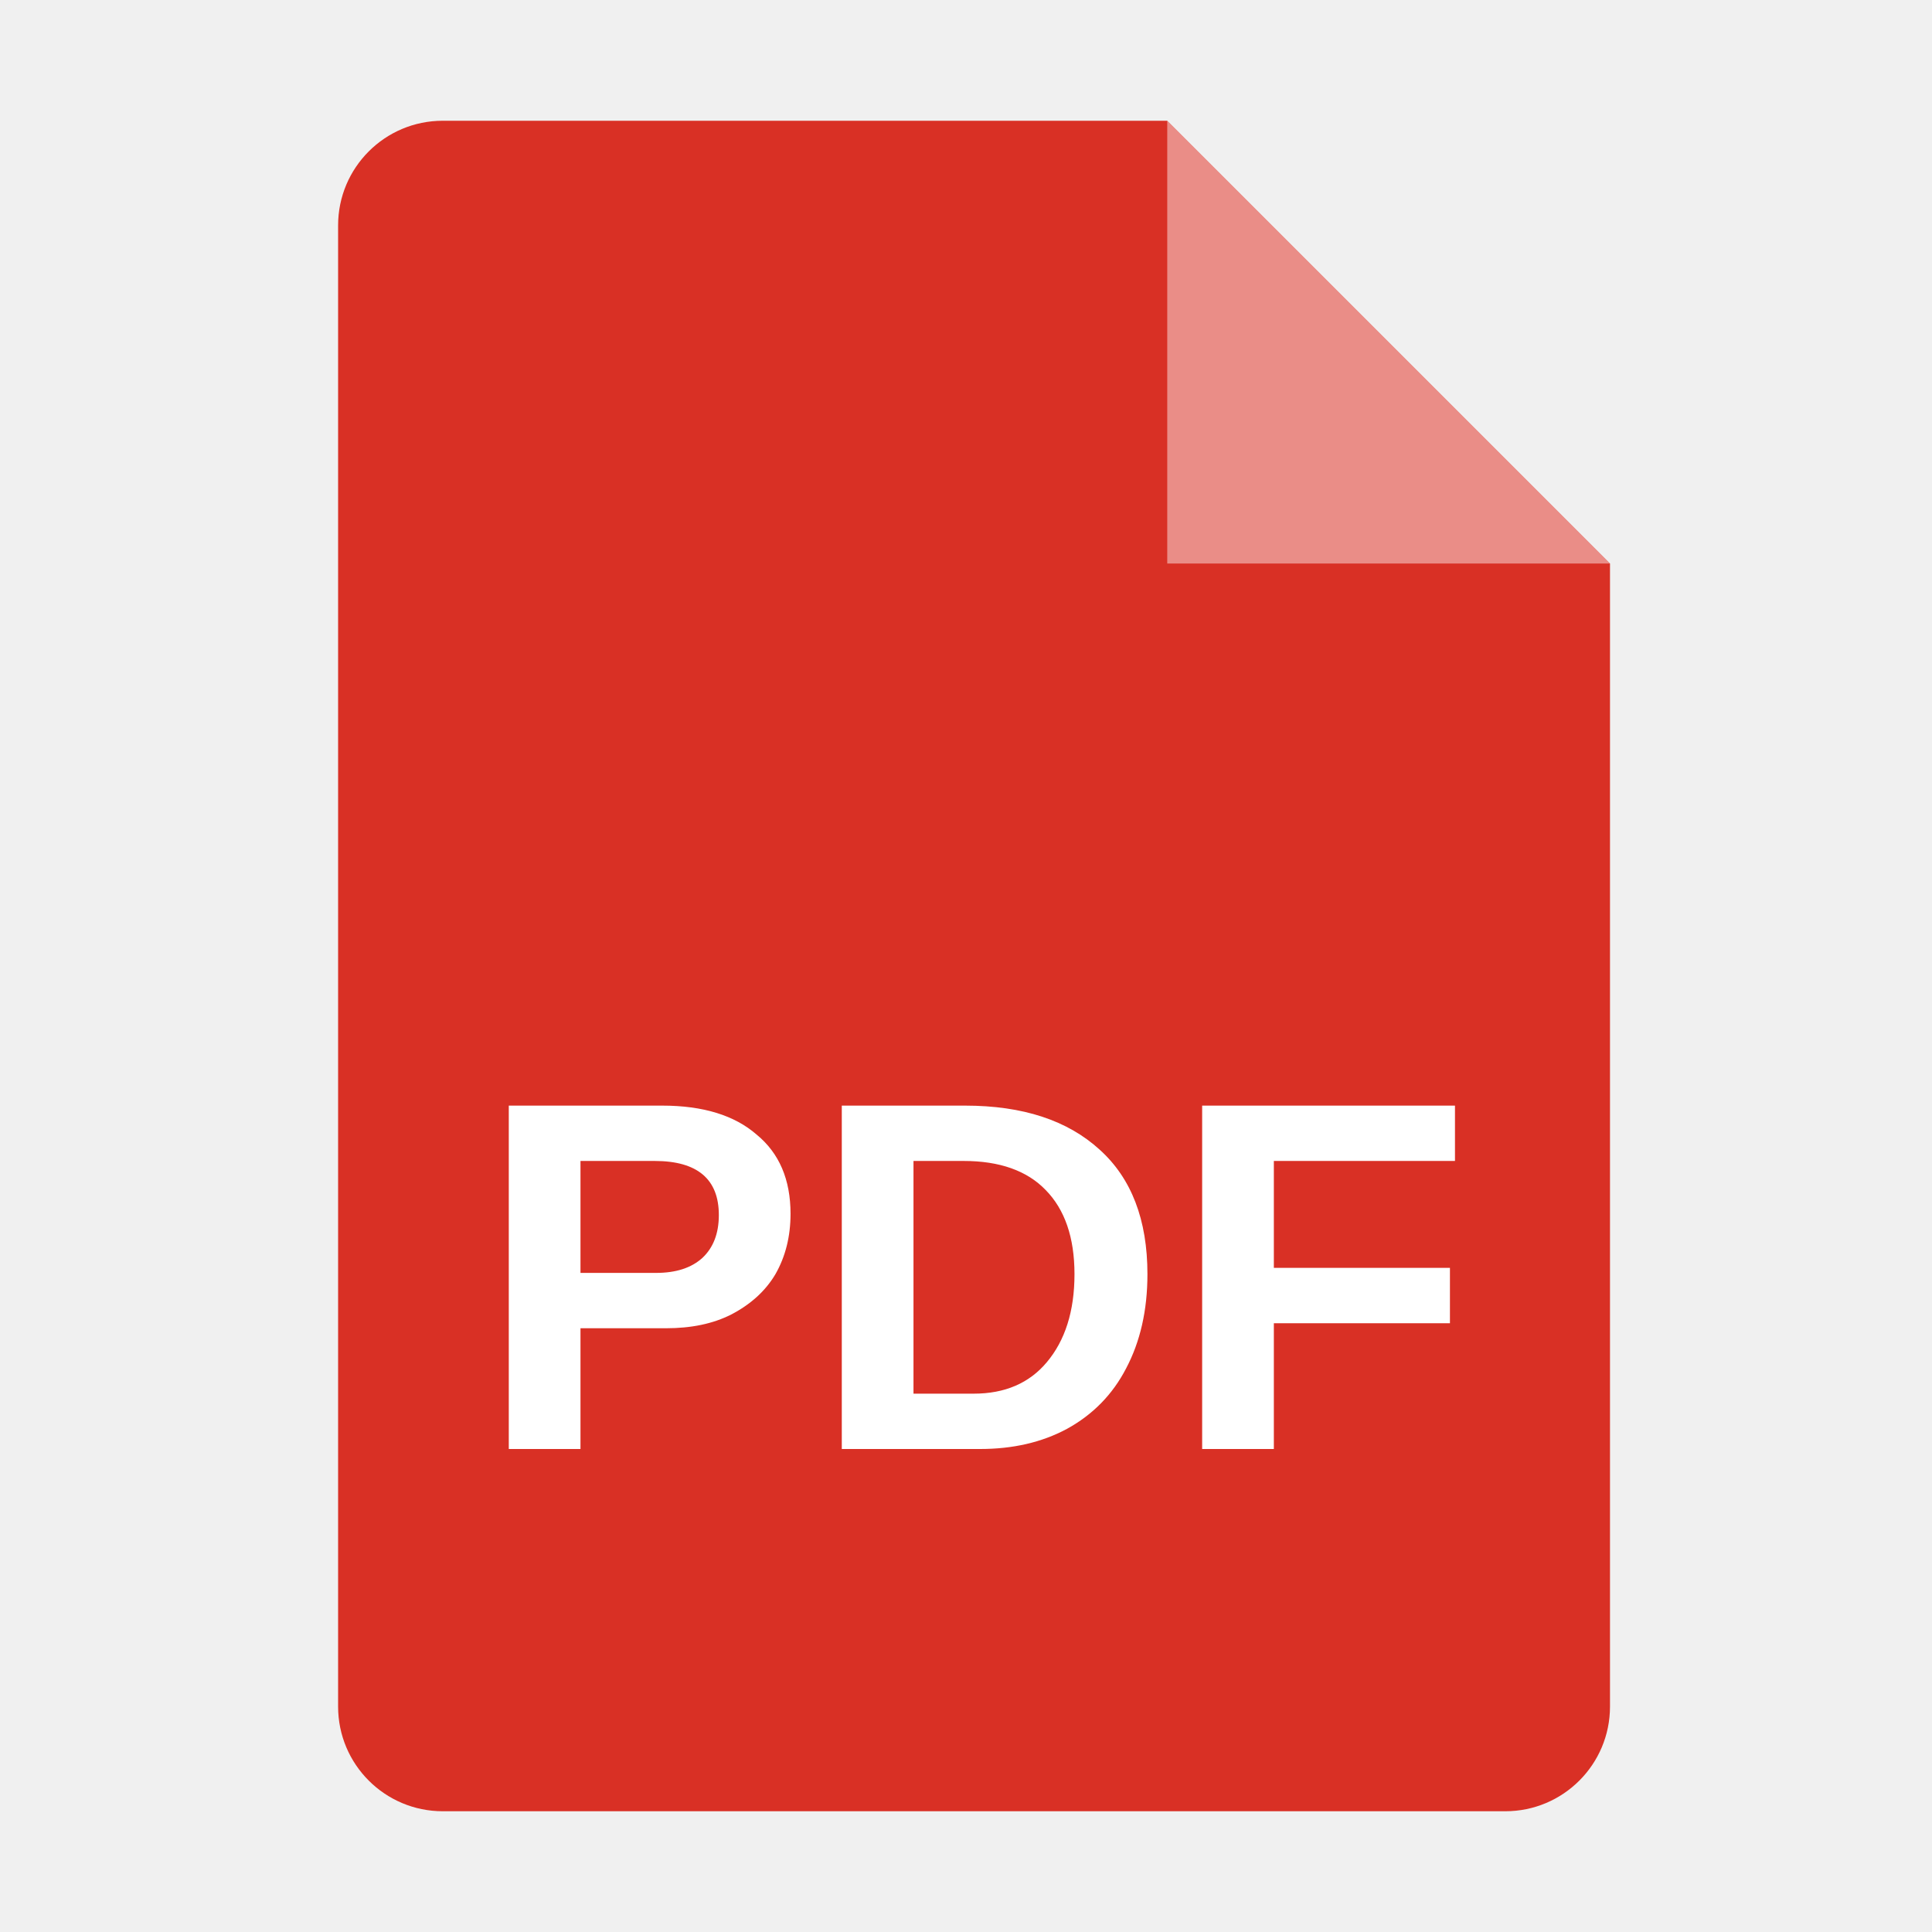
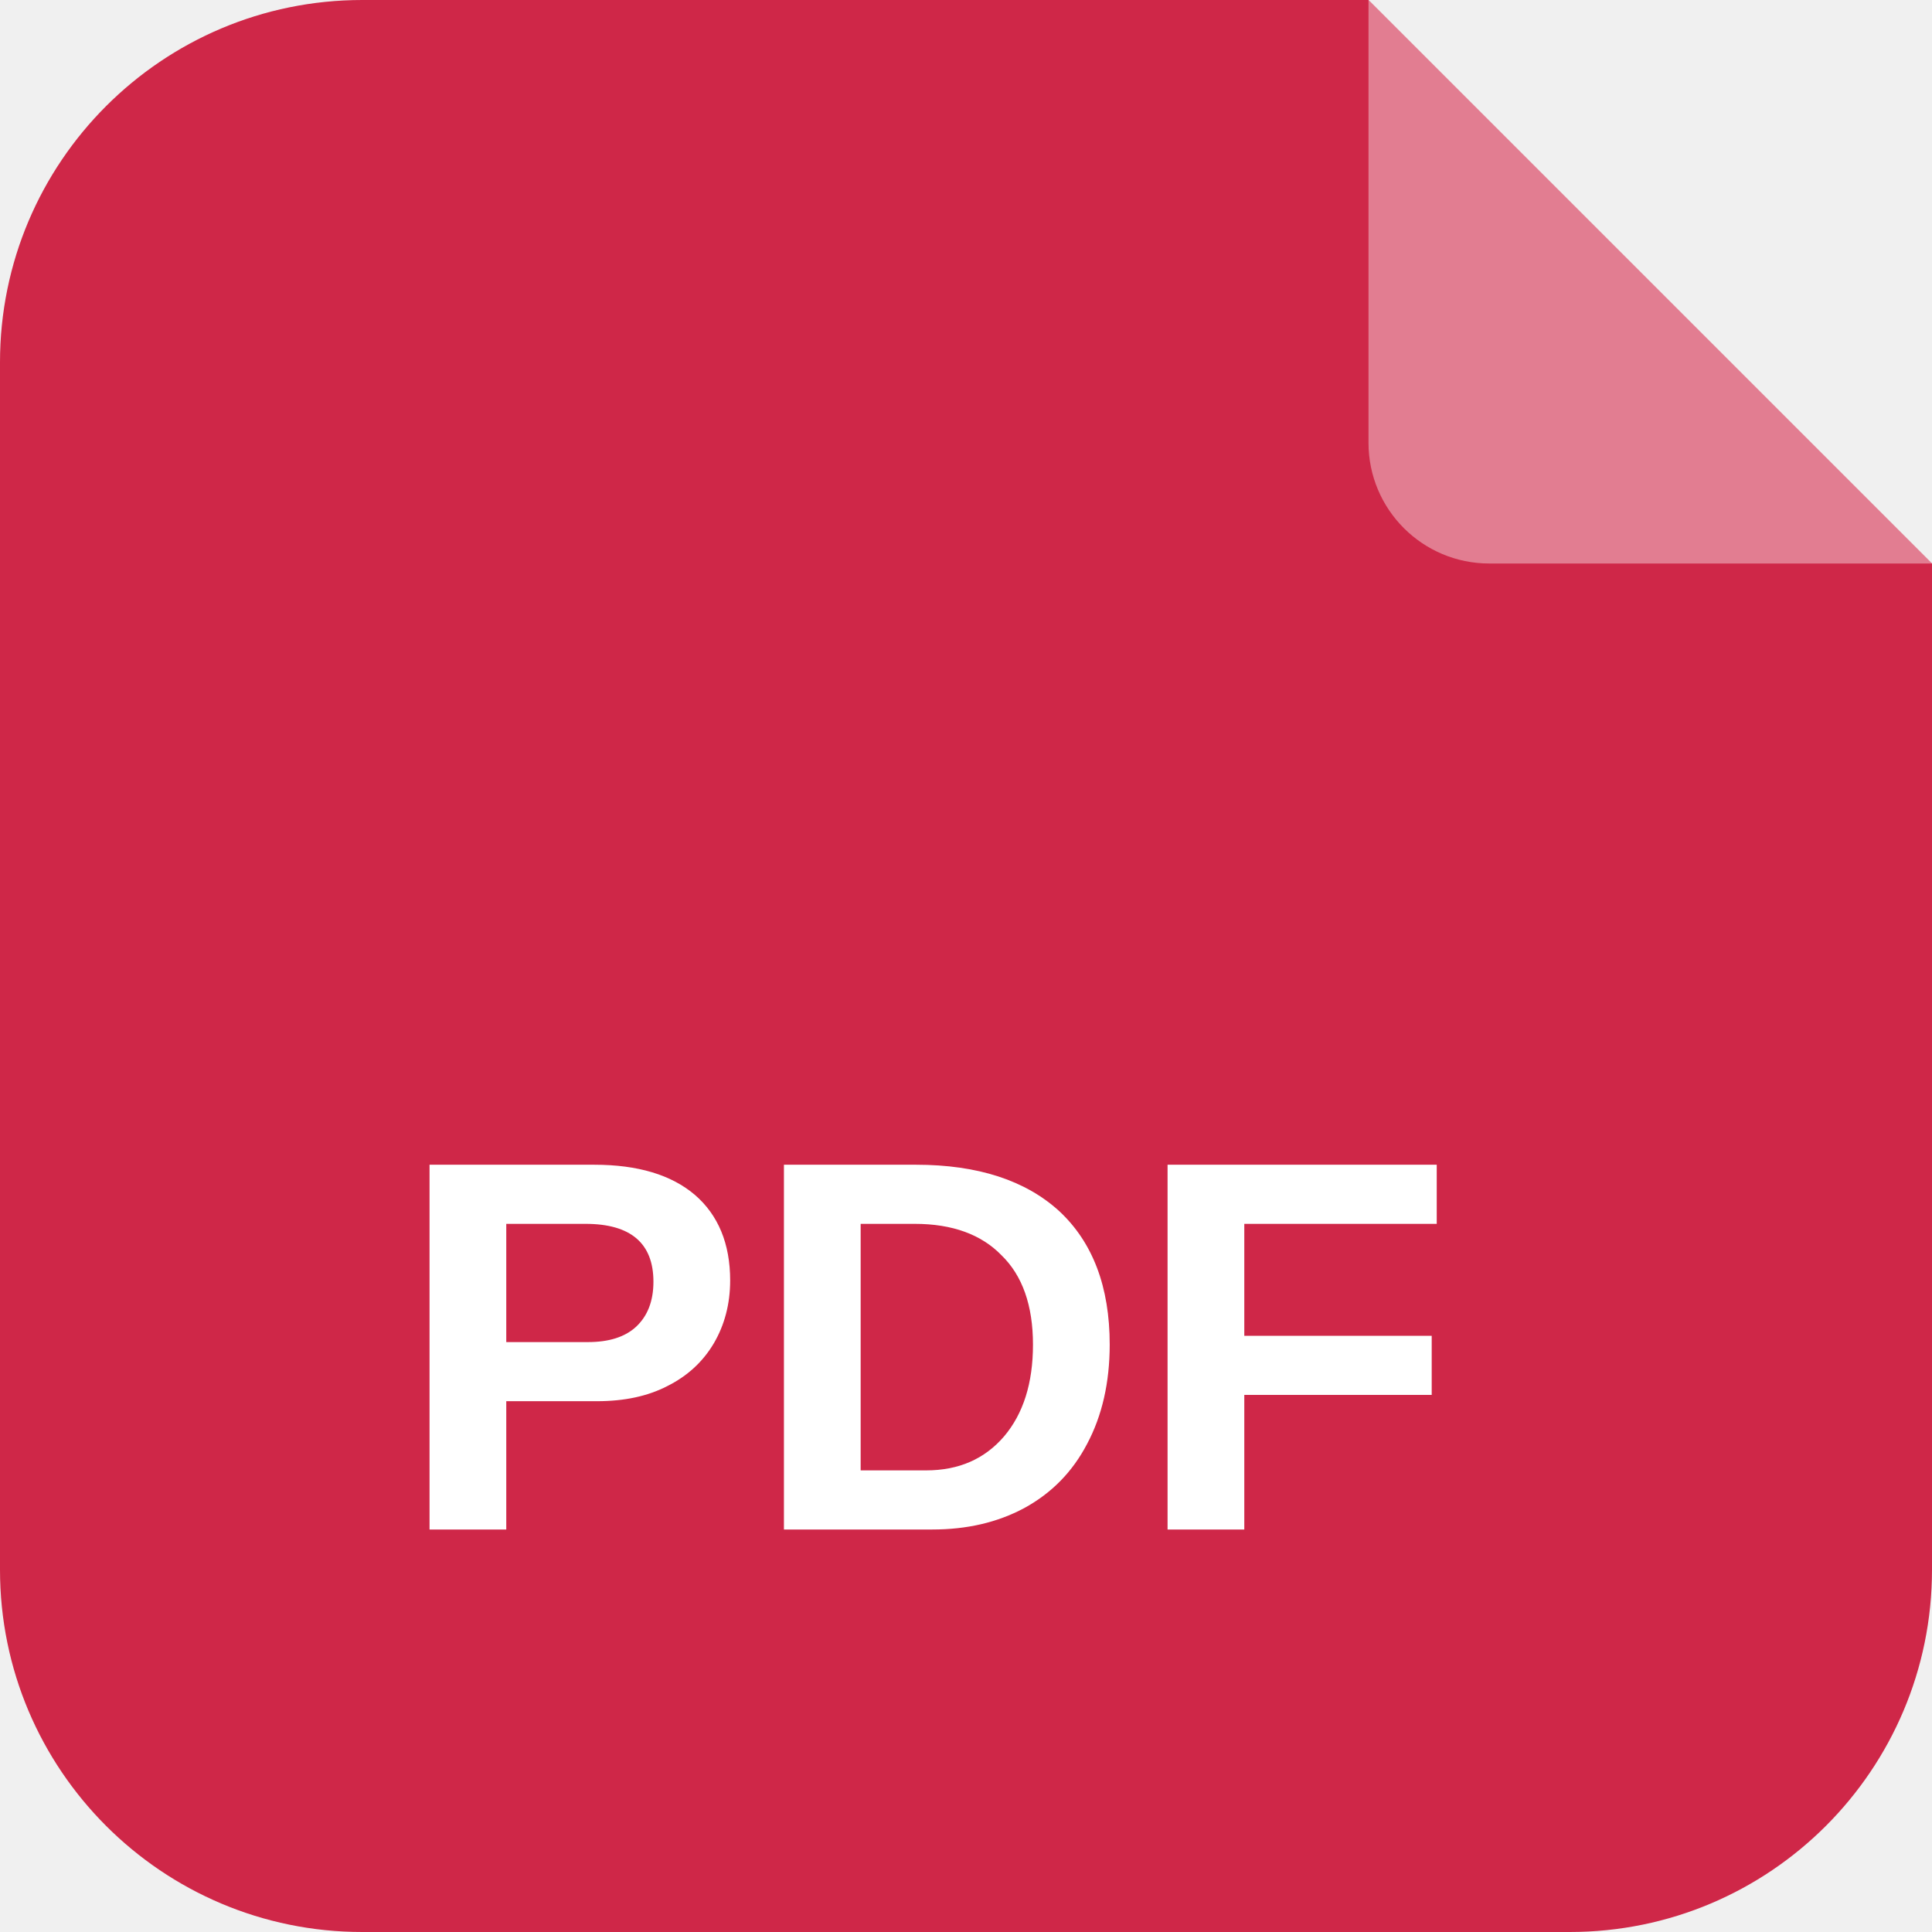
<svg xmlns="http://www.w3.org/2000/svg" viewBox="0 0 24 24" aria-hidden="true">
-   <path d="M5.5 1.5h9L20 7v14.2a1.3 1.3 0 0 1-1.3 1.3H5.5a1.3 1.3 0 0 1-1.3-1.3V2.8a1.3 1.3 0 0 1 1.3-1.3z" fill="#D93025" />
-   <path d="M14.5 1.5V7H20" fill="#fff" fill-opacity=".45" />
-   <text x="12.1" y="18" text-anchor="middle" font-family="Montserrat,Arial,sans-serif" font-weight="800" font-size="6.2" fill="#fff">PDF</text>
+   <path d="M4.5 0H17l7 7v12.5a4.5 4.5 0 0 1-4.5 4.5h-15A4.5 4.5 0 0 1 0 19.5v-15A4.5 4.5 0 0 1 4.5 0z" fill="#cf2748" />
+   <path d="M17 0v5.5A1.5 1.5 0 0 0 18.5 7H24z" fill="#fff" fill-opacity=".4" />
+   <text x="11.5" y="19" text-anchor="middle" font-family="Montserrat,Arial,sans-serif" font-weight="800" font-size="6.6" fill="#fff">PDF</text>
</svg>
